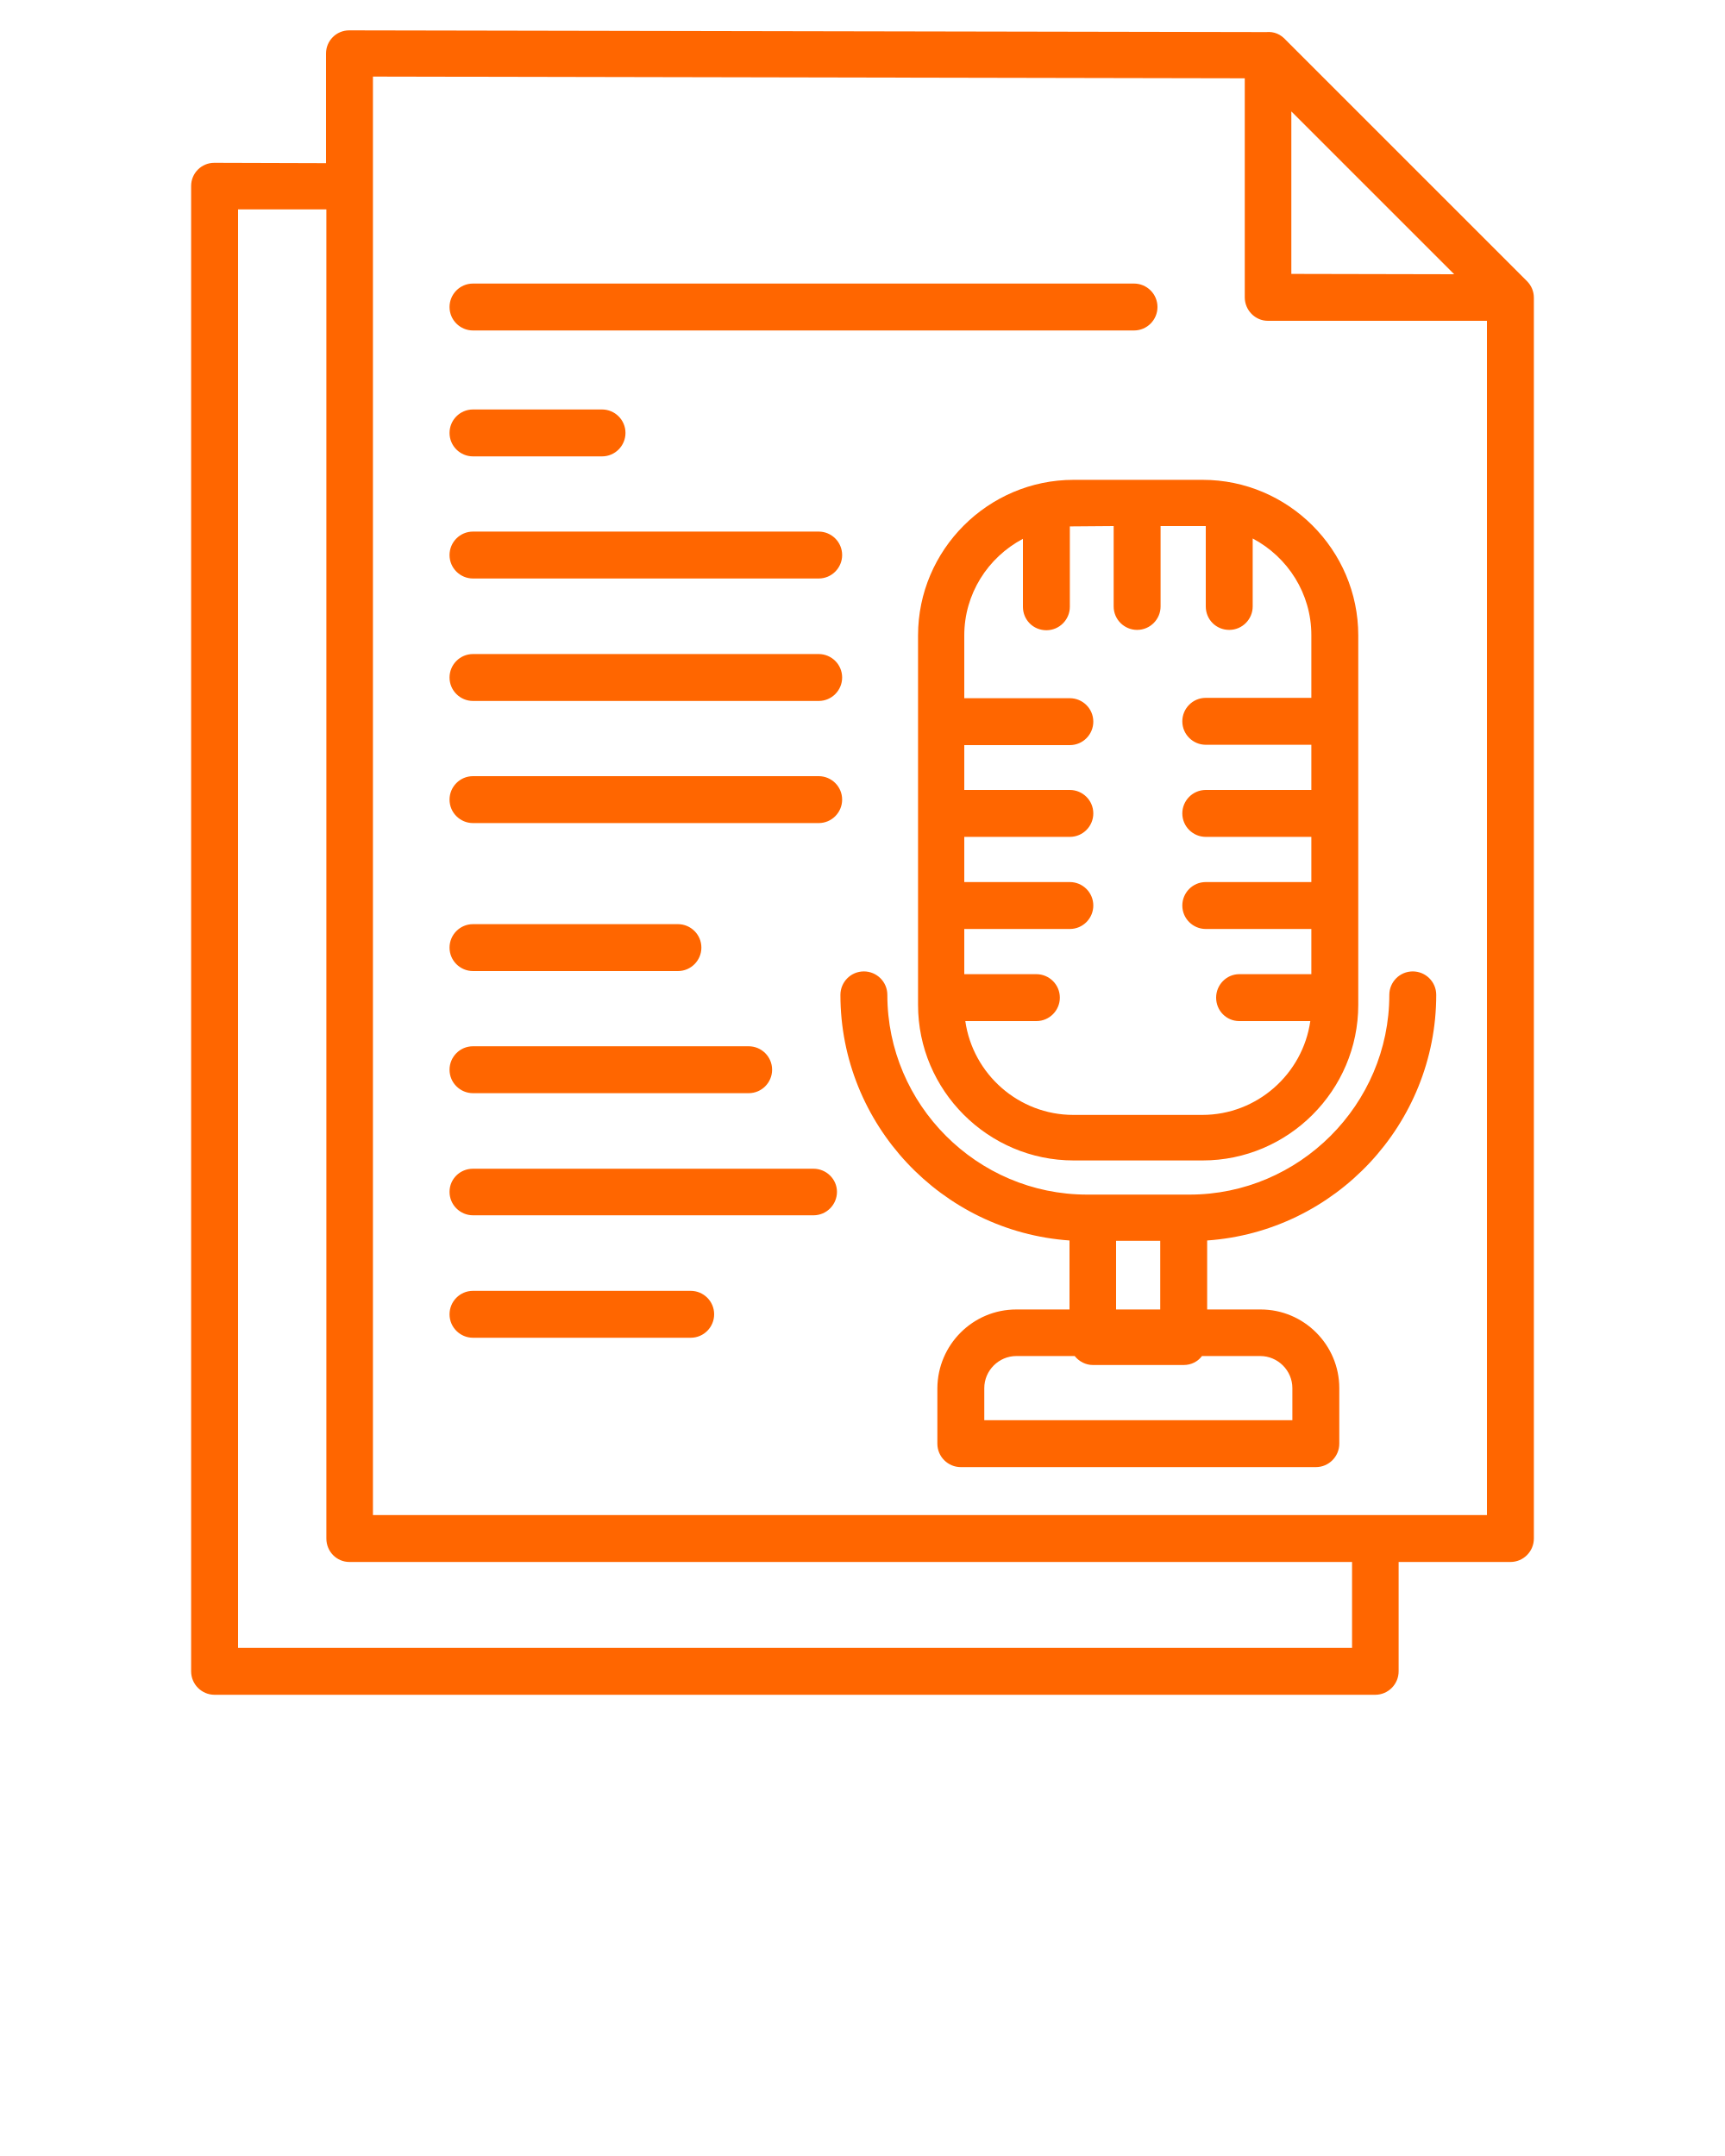
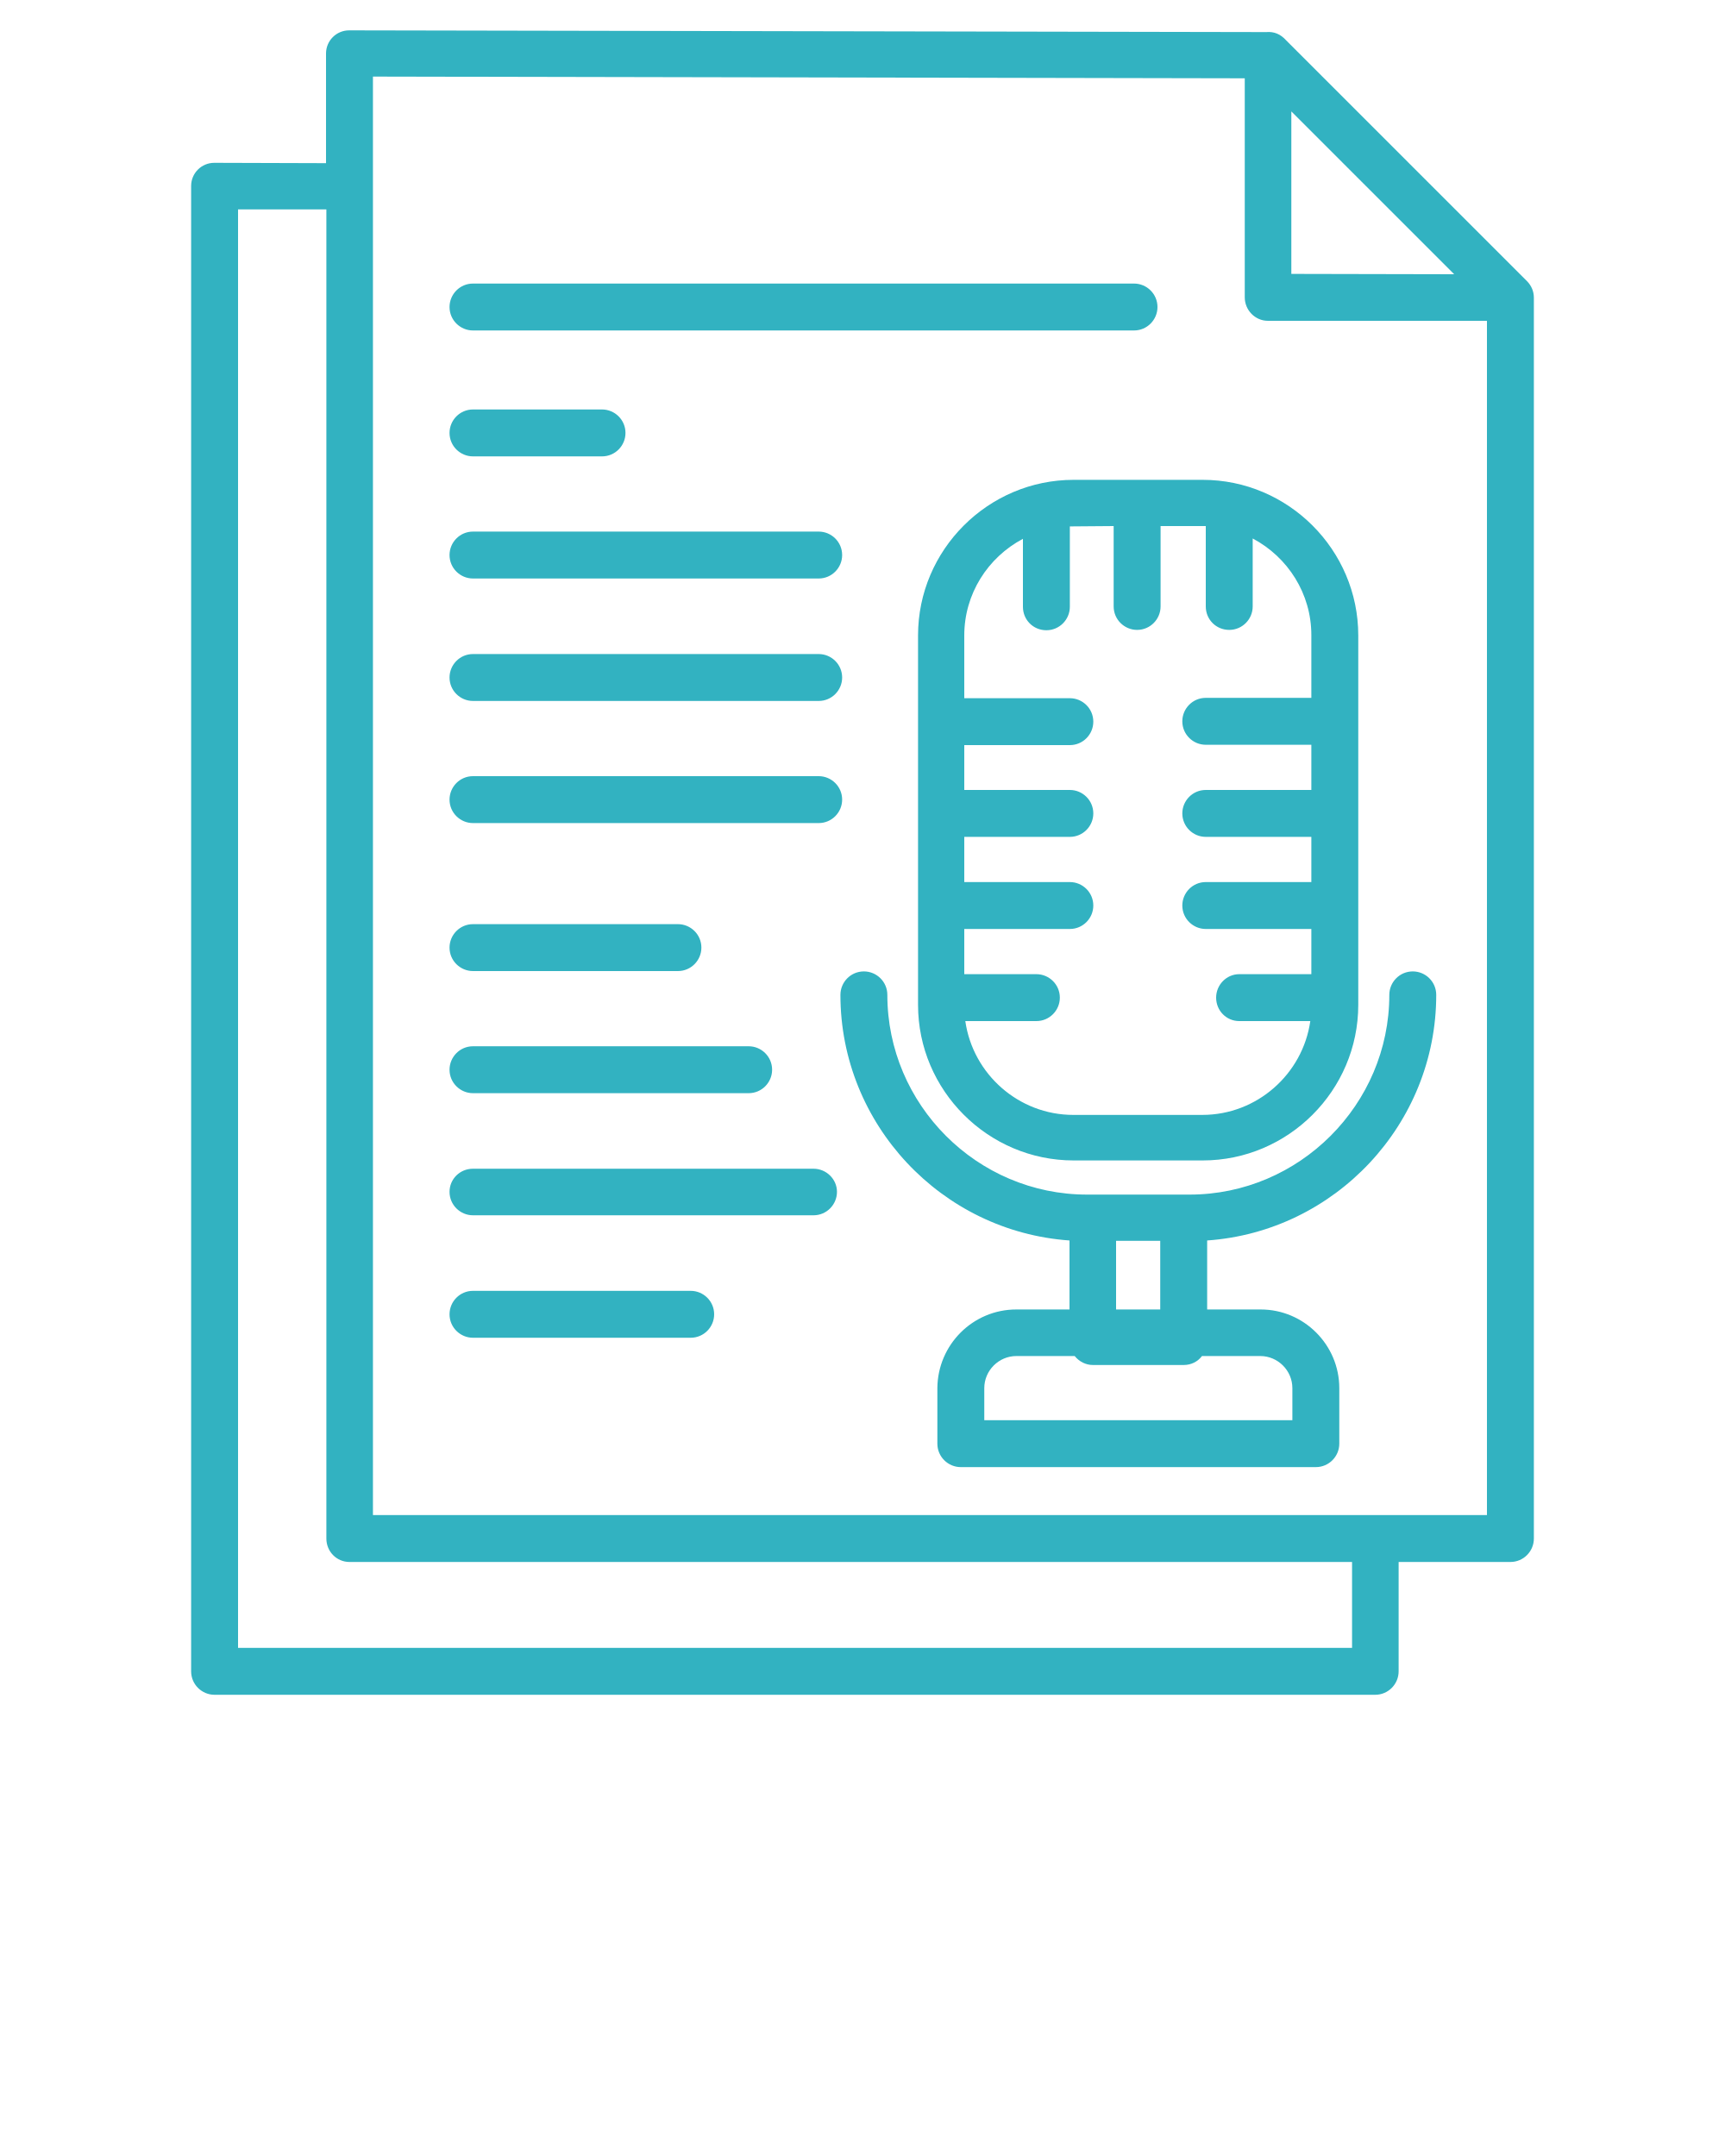
- <svg xmlns="http://www.w3.org/2000/svg" version="1.1" fill="#ff6600" x="0px" y="0px" viewBox="0 0 500 625" style="enable-background:new 0 0 500 500;" xml:space="preserve">
+ <svg xmlns="http://www.w3.org/2000/svg" version="1.1" fill="#32b2c1" x="0px" y="0px" viewBox="0 0 500 625" style="enable-background:new 0 0 500 500;" xml:space="preserve">
  <path d="M137.1,95.8c-3.7,0-6.8-3-6.8-6.8c0-3.7,3-6.8,6.8-6.8h191.6c3.7,0,6.8,3,6.8,6.8c0,3.7-3,6.8-6.8,6.8H137.1z M294.6,379.6  H310v-20c-37.1-2.6-66.4-33.7-66.4-71.2c0-3.7,3-6.8,6.8-6.8c3.7,0,6.8,3,6.8,6.8c0,31.8,26,57.9,57.9,57.9h29.7  c31.8,0,57.9-26.1,57.9-57.9c0-3.7,3-6.8,6.8-6.8c3.7,0,6.8,3,6.8,6.8c0,37.5-29.3,68.6-66.4,71.2v20h15.5  c12.6,0,22.8,10.3,22.8,22.8v16.1c0,3.7-3,6.8-6.8,6.8H278.5c-3.7,0-6.8-3-6.8-6.8v-16.1C271.8,389.8,282,379.6,294.6,379.6  L294.6,379.6z M323.5,379.6h12.8v-19.9h-12.8V379.6z M365.3,393.1h-16.9c-1.2,1.6-3.1,2.6-5.3,2.6h-26.3c-2.1,0-4-1-5.3-2.6h-16.9  c-5.1,0-9.3,4.2-9.3,9.3v9.3h89.3v-9.3C374.6,397.3,370.4,393.1,365.3,393.1L365.3,393.1z M310.1,152.6v23.3c0,3.7-3,6.8-6.8,6.8  s-6.8-3-6.8-6.8v-19.7c-10.2,5.4-17,16-17,28v18.2h30.6c3.7,0,6.8,3,6.8,6.8c0,3.7-3,6.8-6.8,6.8h-30.6V229h30.6  c3.7,0,6.8,3,6.8,6.8c0,3.7-3,6.8-6.8,6.8h-30.6v13.1h30.6c3.7,0,6.8,3,6.8,6.8c0,3.7-3,6.8-6.8,6.8h-30.6v13.1h20.9  c3.7,0,6.8,3,6.8,6.8c0,3.7-3,6.8-6.8,6.8h-20.6c2.2,15.4,15.5,27.2,31.3,27.2h37.4c15.8,0,29.1-11.8,31.3-27.2h-20.6  c-3.7,0-6.7-3-6.7-6.8c0-3.7,3-6.8,6.7-6.8h20.9v-13.1h-30.6c-3.7,0-6.8-3-6.8-6.8c0-3.7,3-6.8,6.8-6.8h30.6v-13.1h-30.6  c-3.7,0-6.8-3-6.8-6.8c0-3.7,3-6.8,6.8-6.8h30.6v-13.1h-30.6c-3.7,0-6.8-3-6.8-6.8c0-3.7,3-6.8,6.8-6.8h30.6v-18.2  c0-12-6.8-22.6-17-28v19.7c0,3.7-3,6.8-6.8,6.8s-6.8-3-6.8-6.8v-23.3l-13.1,0v23.3c0,3.7-3,6.8-6.8,6.8c-3.7,0-6.8-3-6.8-6.8v-23.3  L310.1,152.6z M311.2,139.1h37.4c24.8,0,45.1,20.3,45.1,45.1v107.1c0,24.8-20.3,45.1-45.1,45.1h-37.4c-24.8,0-45.1-20.3-45.1-45.1  V184.2C266.1,159.4,286.4,139.1,311.2,139.1L311.2,139.1z M137.1,238.6c-3.7,0-6.8-3-6.8-6.8c0-3.7,3-6.8,6.8-6.8h100.2  c3.7,0,6.8,3,6.8,6.8c0,3.7-3,6.8-6.8,6.8H137.1z M137.1,203.2c-3.7,0-6.8-3-6.8-6.8c0-3.7,3-6.8,6.8-6.8h100.2c3.7,0,6.8,3,6.8,6.8  c0,3.7-3,6.8-6.8,6.8H137.1z M137.1,167.7c-3.7,0-6.8-3-6.8-6.8c0-3.7,3-6.8,6.8-6.8h100.2c3.7,0,6.8,3,6.8,6.8c0,3.7-3,6.8-6.8,6.8  H137.1z M137.1,132.3c-3.7,0-6.8-3-6.8-6.8c0-3.7,3-6.8,6.8-6.8h37.4c3.7,0,6.8,3,6.8,6.8c0,3.7-3,6.8-6.8,6.8H137.1z M137.1,387.8  c-3.7,0-6.8-3-6.8-6.8c0-3.7,3-6.8,6.8-6.8h63.1c3.7,0,6.8,3,6.8,6.8c0,3.7-3,6.8-6.8,6.8H137.1z M137.1,352.3c-3.7,0-6.8-3-6.8-6.8  c0-3.7,3-6.7,6.8-6.7h98.7c3.7,0,6.8,3,6.8,6.7c0,3.7-3,6.8-6.8,6.8H137.1z M137.1,316.9c-3.7,0-6.8-3-6.8-6.8c0-3.7,3-6.8,6.8-6.8  H217c3.7,0,6.8,3,6.8,6.8c0,3.7-3,6.8-6.8,6.8H137.1z M137.1,281.5c-3.7,0-6.8-3-6.8-6.8c0-3.7,3-6.8,6.8-6.8h59.4  c3.7,0,6.8,3,6.8,6.8c0,3.7-3,6.8-6.8,6.8H137.1z M374.3,32.3v47.1l47.2,0.1L374.3,32.3z M360.8,86.2V22.7l-252.7-0.5v417H431V93  h-63.5C363.8,93,360.8,89.9,360.8,86.2L360.8,86.2z M367,9.3c2.3-0.2,4.2,0.6,5.8,2.4l69.8,69.8c1.3,1.3,2,3,2,4.8V446  c0,3.7-3,6.8-6.8,6.8h-32.4v31.7c0,3.7-3,6.8-6.8,6.8H62.2c-3.7,0-6.8-3-6.8-6.8V53.9h0c0-3.7,3-6.7,6.7-6.7l32.4,0.1V15.5h0  c0-3.7,3-6.7,6.7-6.7L367,9.3z M94.6,446V60.7L69,60.7v417h322.9v-24.9H101.3C97.6,452.8,94.6,449.8,94.6,446L94.6,446z" />
</svg>
